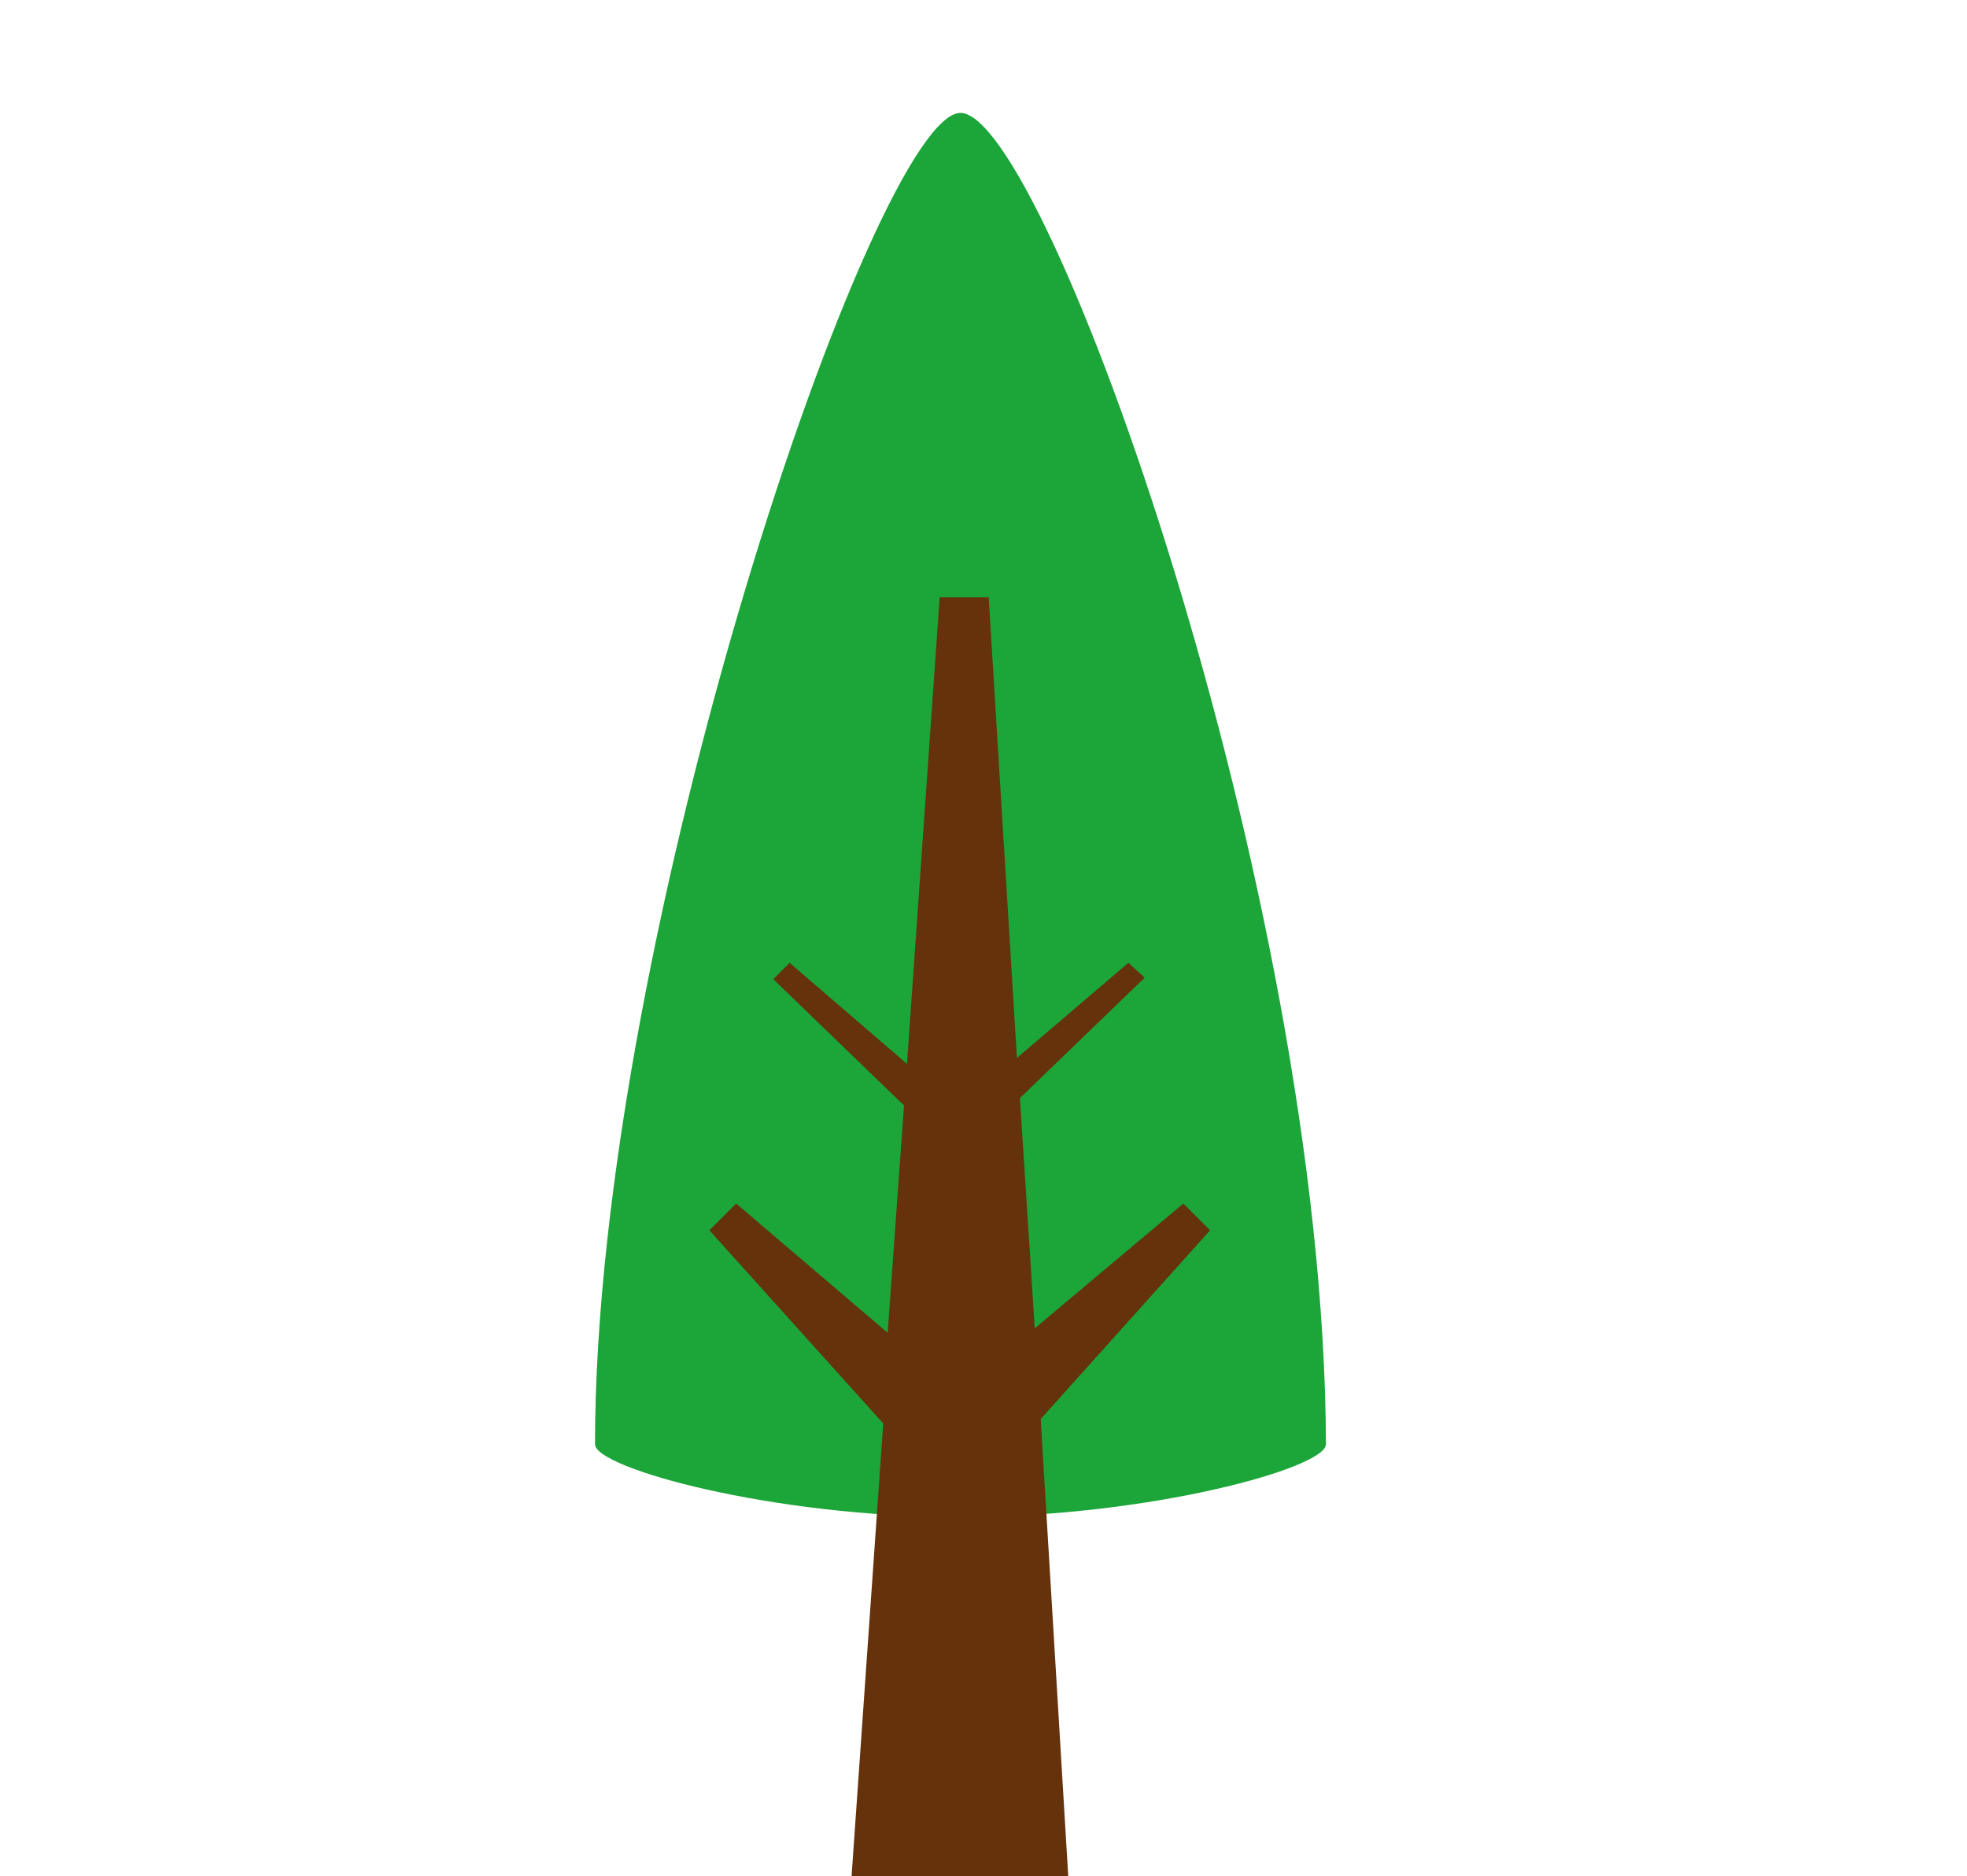
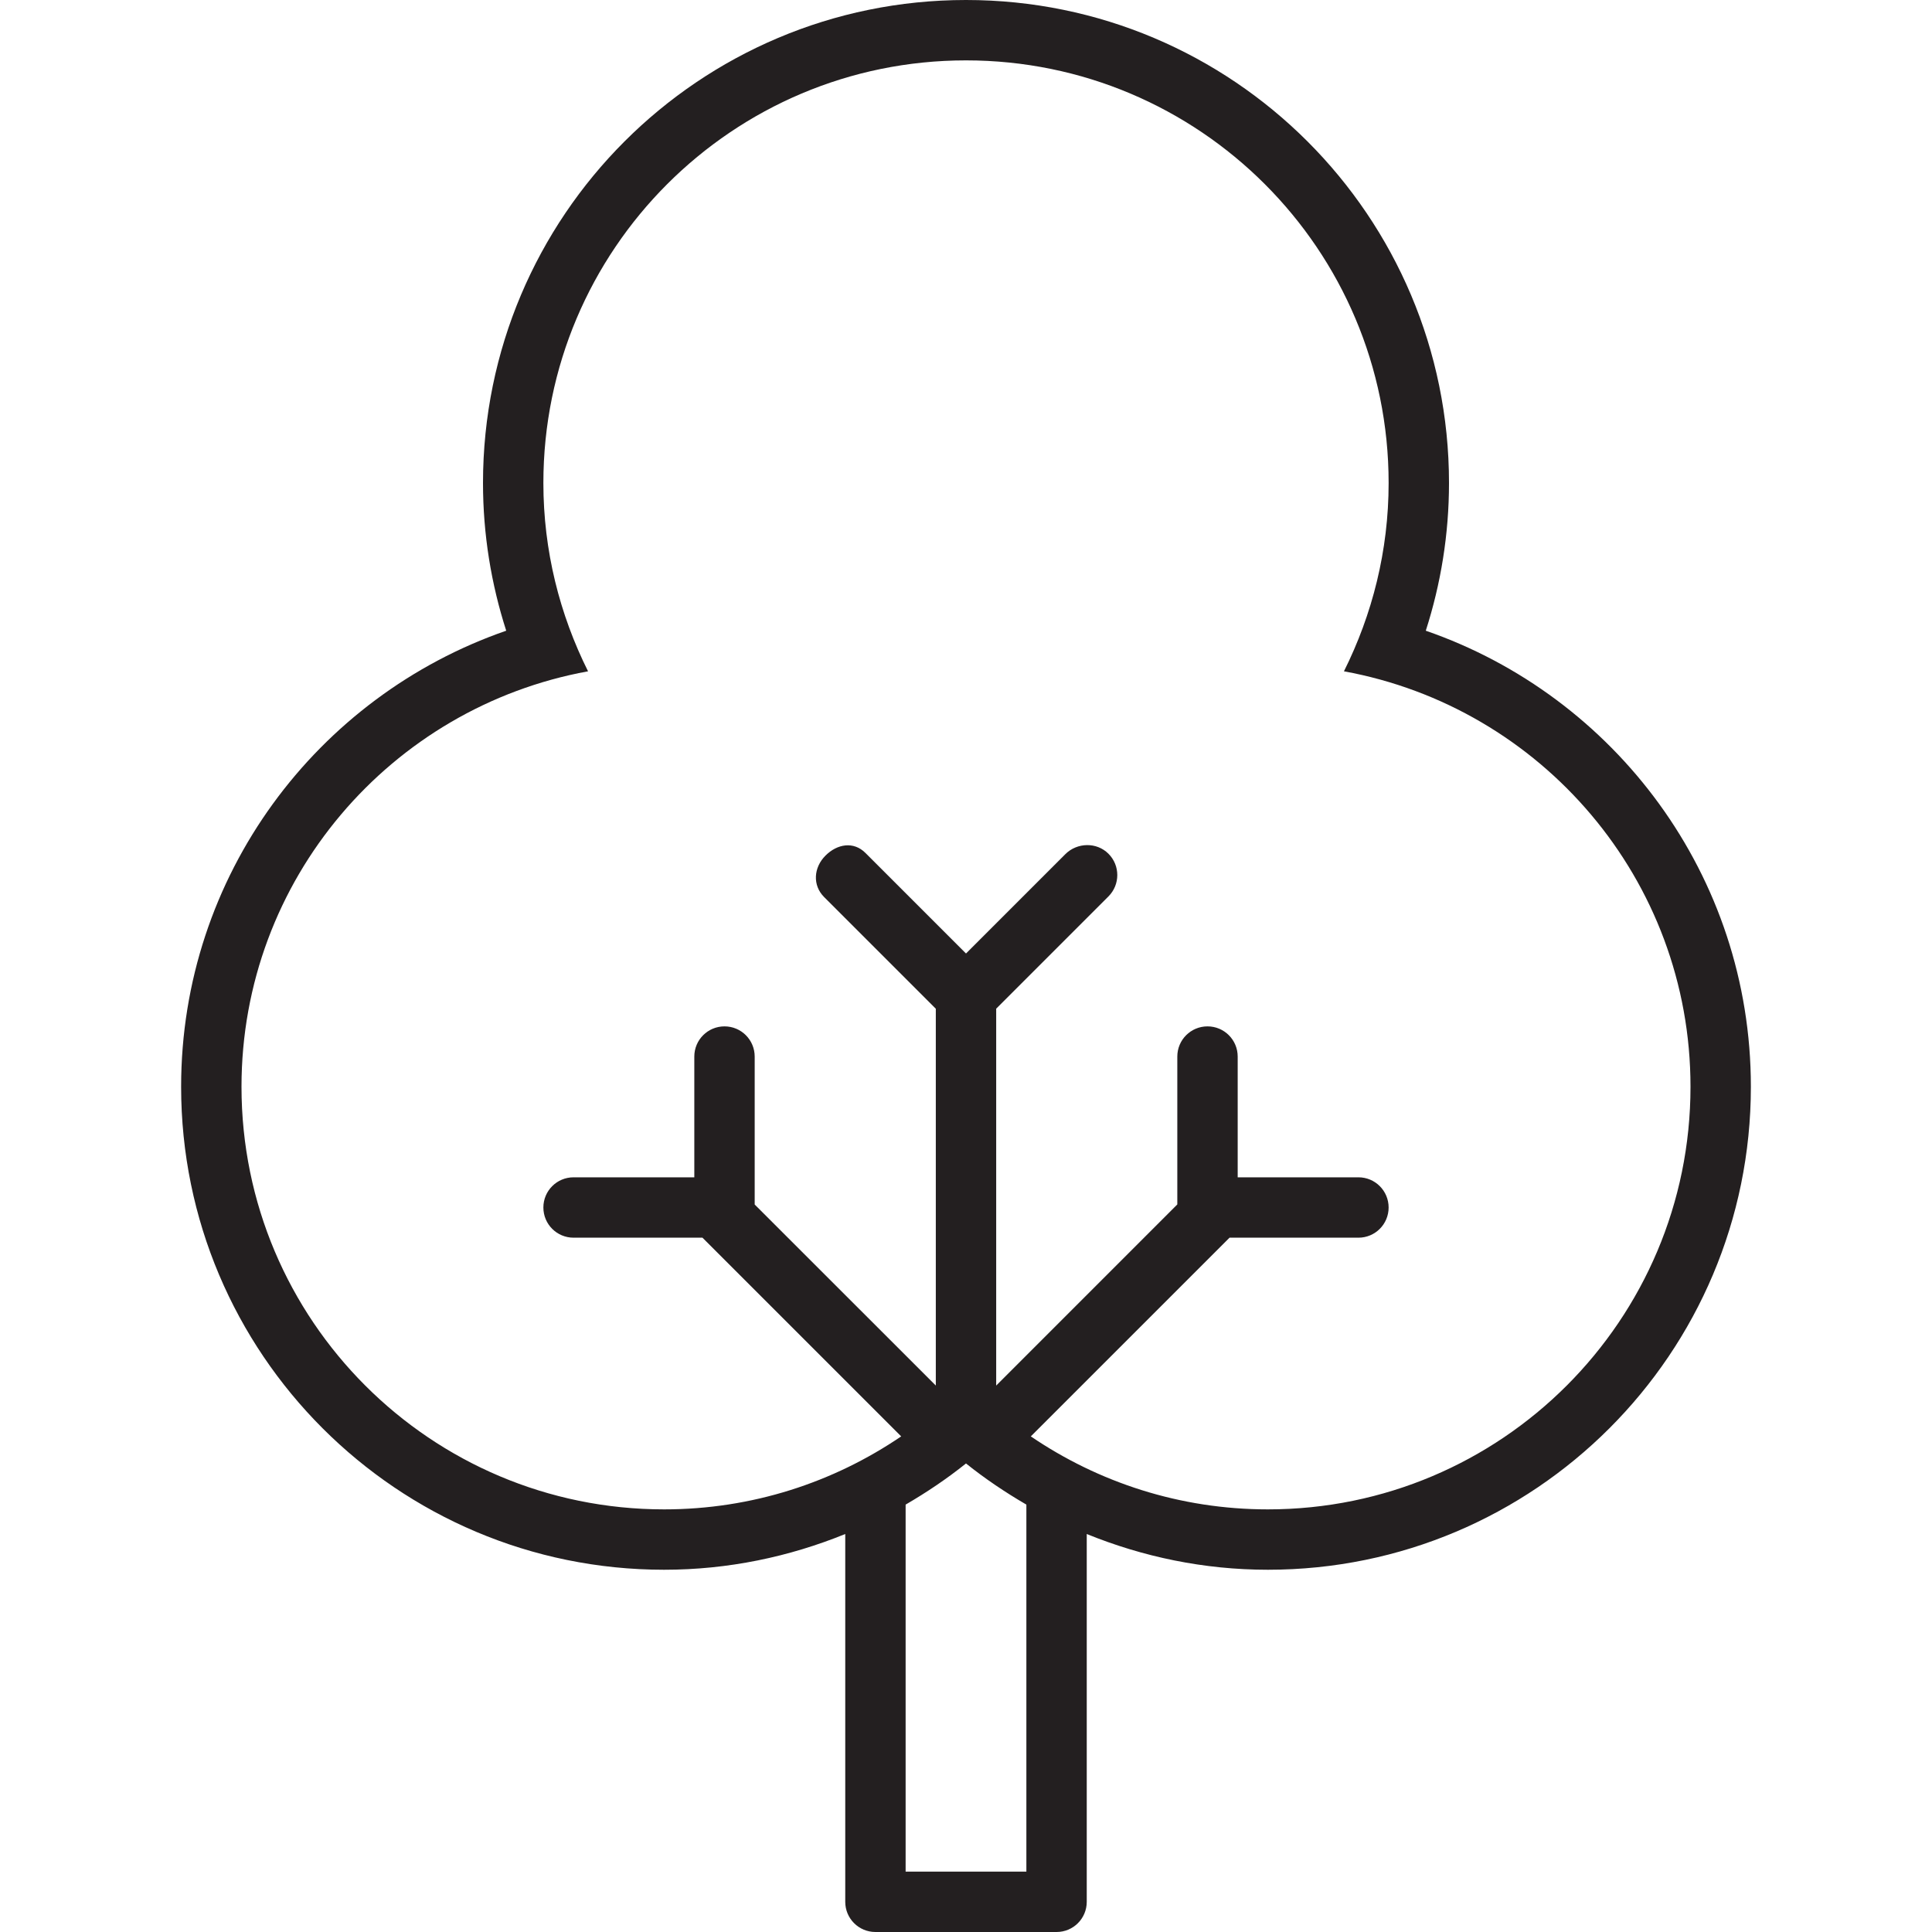
- <svg xmlns="http://www.w3.org/2000/svg" width="150" height="143" viewBox="0 0 150 143" fill="none">
-   <path d="M73.244 8.61C66.786 8.61 45.374 71.148 45.374 110.121C45.374 111.934 58.856 115.672 73.244 115.672C87.632 115.672 101.114 111.934 101.114 110.121C101.001 67.976 79.702 8.61 73.244 8.61Z" fill="#1CA538" />
-   <path d="M92.277 93.807L90.238 91.767L78.909 101.284L77.776 83.724L87.292 74.547L86.046 73.414L77.549 80.665L75.397 45.544H71.658L69.165 81.118L60.215 73.414L58.969 74.66L68.939 84.29L67.693 101.624L56.137 91.767L54.097 93.807L67.353 108.535L64.747 145.808H81.628L79.362 108.195L92.277 93.807Z" fill="#65320B" />
+ <svg xmlns="http://www.w3.org/2000/svg" version="1.0" id="Layer_1" width="800px" height="800px" viewBox="0 0 64 64" enable-background="new 0 0 64 64" xml:space="preserve">
+   <path fill="#231F20" d="M47.231,20.893C47.727,19.35,48,17.707,48,16c0-8.836-7.163-16-16-16S16,7.164,16,16  c0,1.707,0.273,3.35,0.769,4.893C10.505,23.062,6,28.998,6,36c0,8.836,7.163,16,16,16c2.125,0,4.146-0.43,6-1.184V63  c0,0.553,0.447,1,1,1h6c0.553,0,1-0.447,1-1V50.816C37.854,51.57,39.875,52,42,52c8.837,0,16-7.164,16-16  C58,28.998,53.495,23.062,47.231,20.893z M34,62h-4V49.842c0.7-0.407,1.371-0.859,2-1.363c0.629,0.504,1.3,0.956,2,1.363V62z M42,50  c-2.913,0-5.613-0.895-7.853-2.418L40.73,41H45c0.553,0,1-0.447,1-1s-0.447-1-1-1h-4v-4c0-0.553-0.447-1-1-1s-1,0.447-1,1v4.898  l-6,6.001V45V33.414l3.718-3.718c0.391-0.391,0.392-1.024,0.001-1.415s-1.038-0.376-1.429,0.015L32,31.586l-3.332-3.332  c-0.391-0.391-0.934-0.301-1.324,0.09c-0.392,0.392-0.435,0.981-0.044,1.372l3.7,3.7V45v0.898l-6-5.997V35c0-0.553-0.447-1-1-1  s-1,0.447-1,1v4h-4c-0.553,0-1,0.447-1,1s0.447,1,1,1h4.27l6.583,6.582C27.613,49.105,24.913,50,22,50c-7.732,0-14-6.268-14-14  c0-6.871,4.952-12.573,11.48-13.762C18.541,20.358,18,18.244,18,16c0-7.732,6.268-14,14-14s14,6.268,14,14  c0,2.244-0.541,4.358-1.48,6.238C51.048,23.427,56,29.129,56,36C56,43.732,49.732,50,42,50z" />
</svg>
